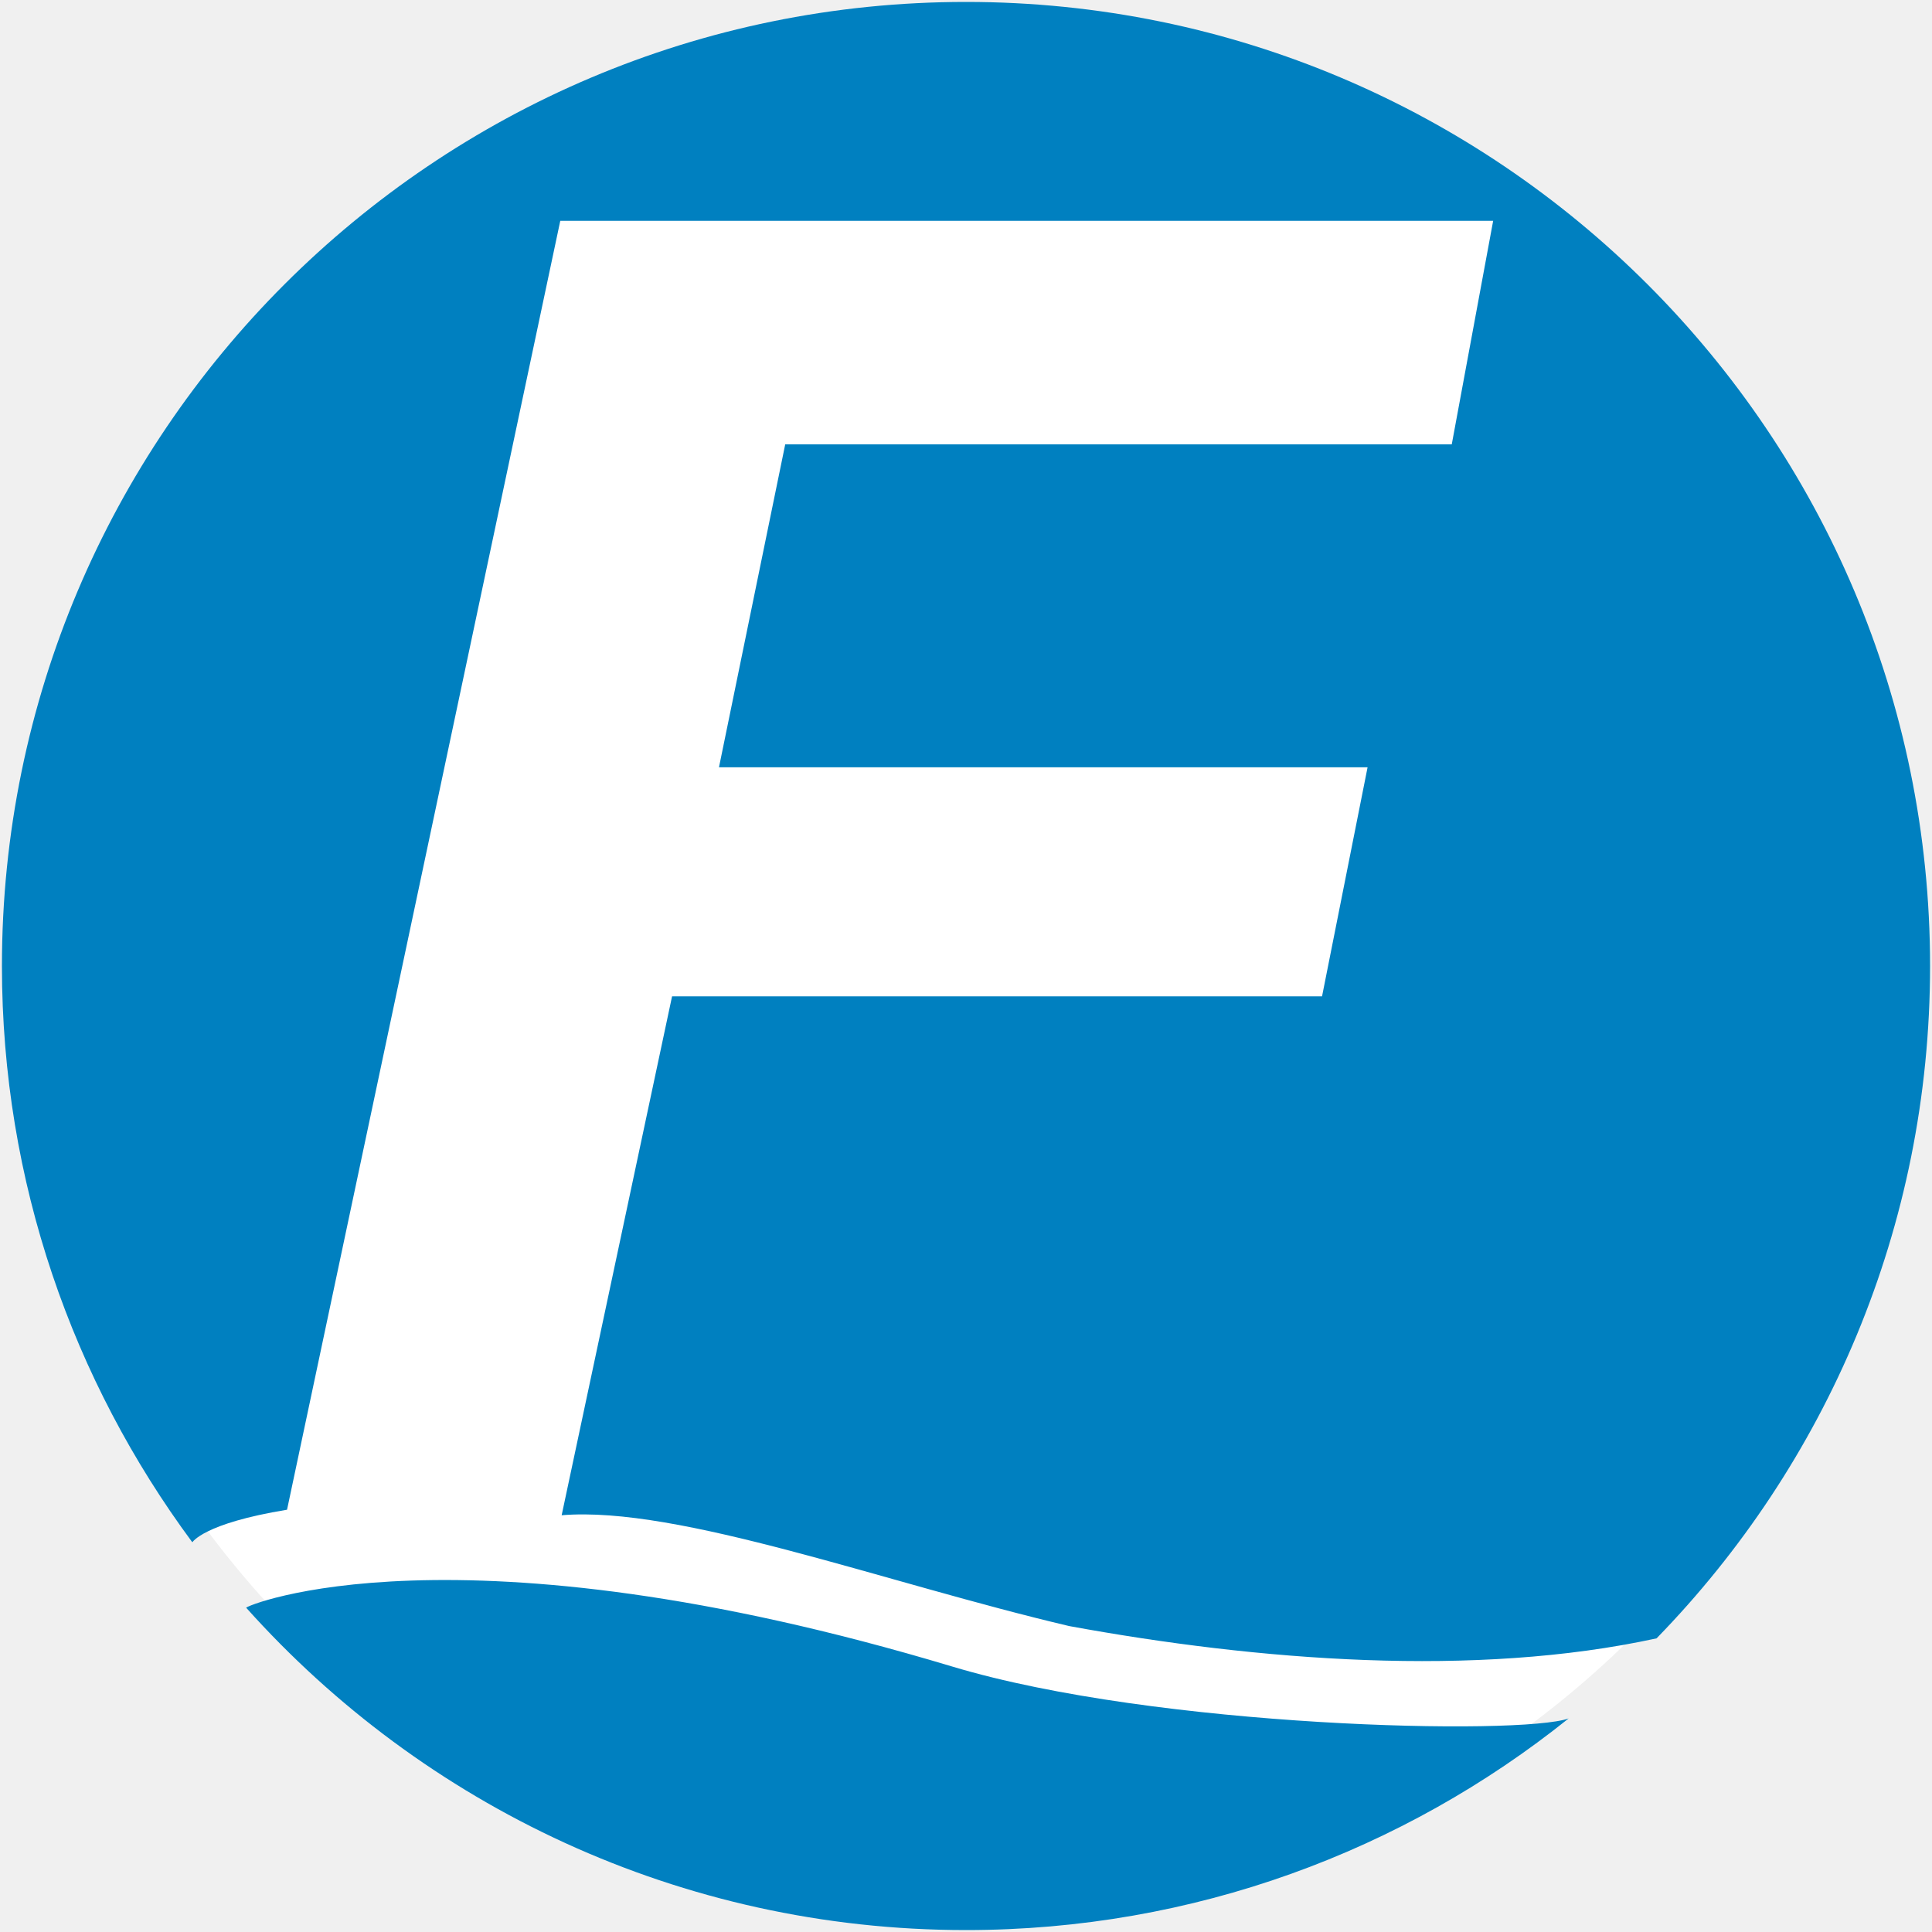
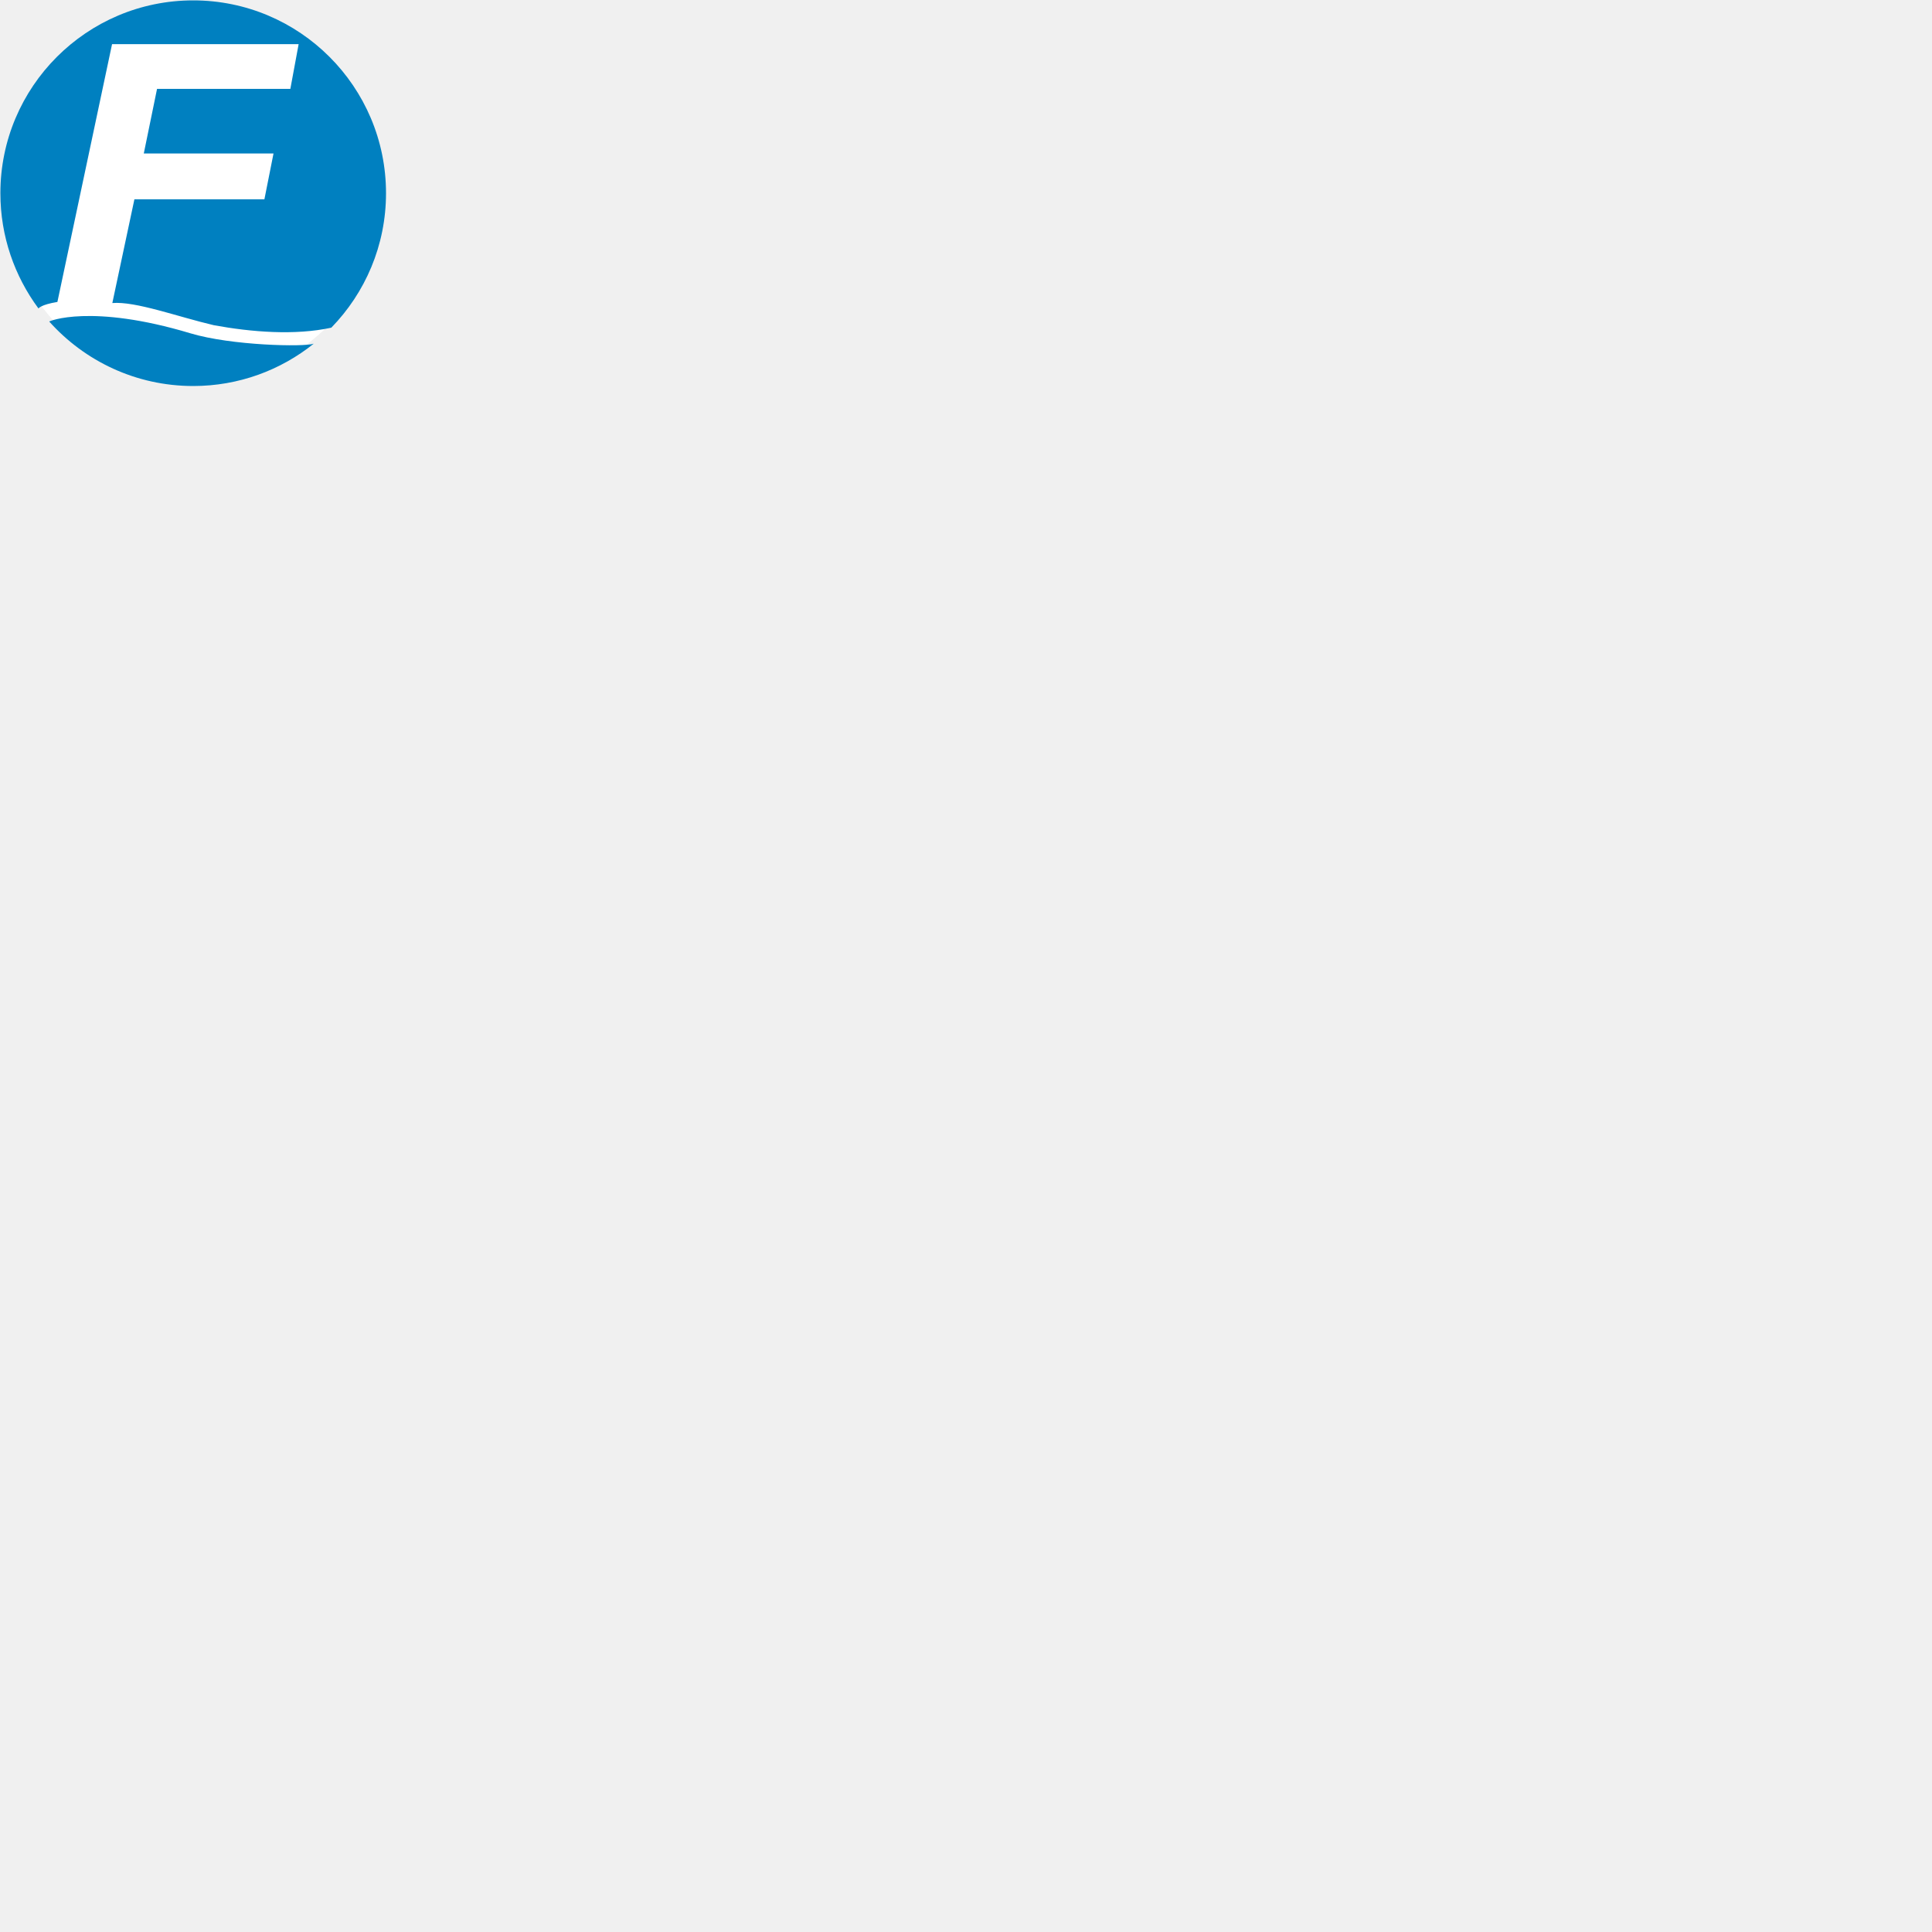
<svg xmlns="http://www.w3.org/2000/svg" width="100" height="100" viewBox="0 0 500 500" version="1.1">
-   <g id="ferry" fill-rule="evenodd">
+   <g id="ferry" fill-rule="evenodd" transform="scale(.2)">
    <path d="M 60.606,53.03 C 60.606,67.375 49.219,79.004 35.173,79.004 C 21.127,79.004 9.74,67.375 9.74,53.03 C 9.74,38.685 21.127,27.056 35.173,27.056 C 49.219,27.056 60.606,38.685 60.606,53.03 L 60.606,53.03 z" transform="matrix(9.622926,0,0,9.422448,-88.46871,-249.6753)" fill="#fff" fill-rule="nonzero" />
    <g transform="translate(-125,-282.3622)">
      <path d="M 530.965,727.091 C 518.612,731.518 424.327,729.556 371.477,713.672 C 242.644,674.951 188.04,698.1 188.719,698.45 C 234.503,749.598 301.006,781.862 375,781.862 C 433.984,781.862 488.242,761.353 530.965,727.091 z M 553.721,706.365 C 506.774,716.609 450.504,712.138 401.706,703.187 C 354.107,692 300.552,671.995 270.357,674.505 L 298.929,540.219 L 467.143,540.219 L 478.929,480.933 L 311.071,480.933 L 328.214,397.362 L 500.714,397.362 L 511.429,339.505 L 270,339.505 L 199.286,673.076 C 177.5,676.648 174.844,681.514 174.768,681.499 C 143.87,639.765 125.5,588.196 125.5,532.362 C 125.5,394.638 237.276,282.862 375,282.862 C 512.724,282.862 624.5,394.638 624.5,532.362 C 624.5,600.022 597.499,661.407 553.721,706.365 z" fill="#0080c0" />
    </g>
  </g>
</svg>
